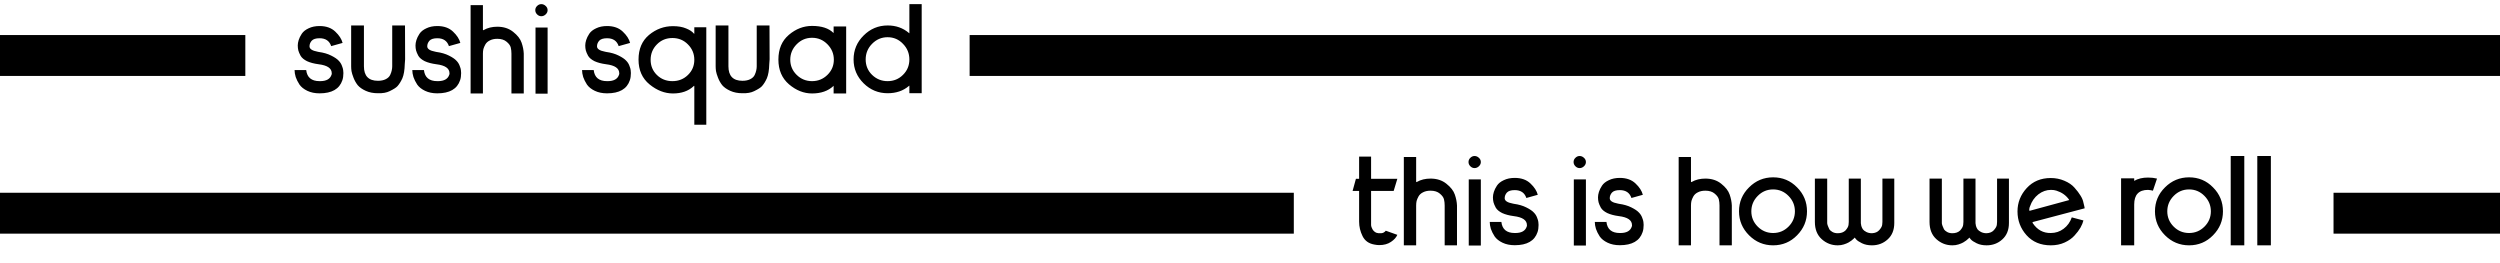
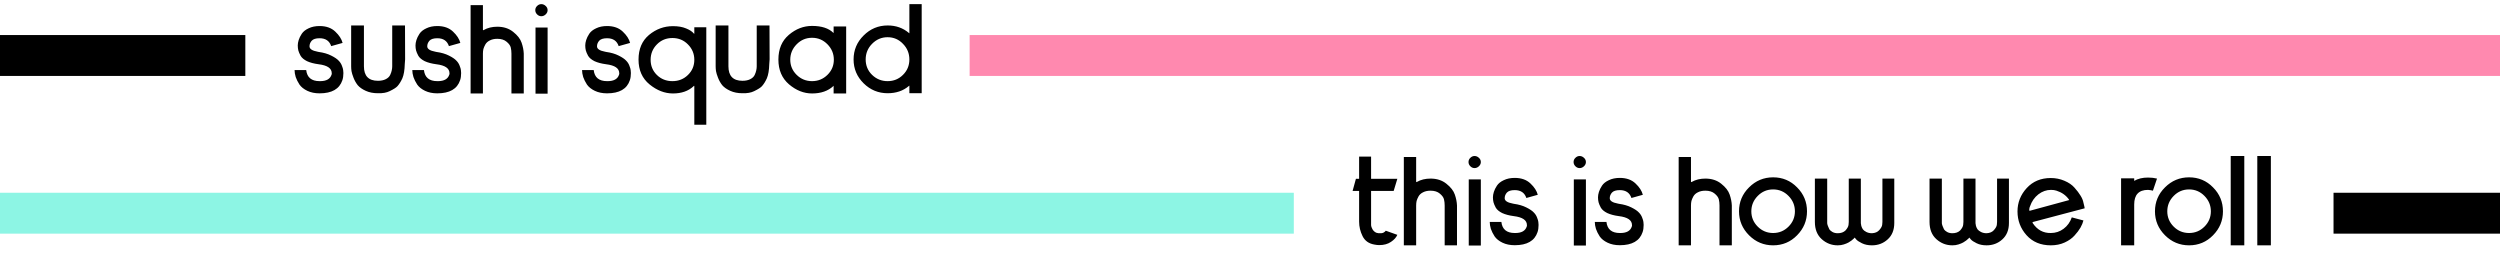
<svg xmlns="http://www.w3.org/2000/svg" width="428" height="45" viewBox="0 0 428 45" fill="none">
-   <path d="M0 36.5H221.5" stroke="black" stroke-width="7" />
-   <path d="M166 9.5L428 9.5" stroke="black" stroke-width="7" />
+   <path d="M0 36.5H221.5" stroke="#81F4E1" stroke-opacity="0.9" stroke-width="7" />
+   <path d="M166 9.5L428 9.5" stroke="#FF89AF" stroke-width="7" />
  <path d="M399.5 36.5L428 36.5" stroke="black" stroke-width="7" />
  <path d="M0 9.5H42" stroke="black" stroke-width="7" />
  <path d="M232.68 37.957V26.805H234.73V38.562C234.73 38.719 234.809 38.947 234.965 39.246C235.134 39.533 235.362 39.734 235.648 39.852C235.831 39.917 236.085 39.943 236.41 39.93C236.736 39.93 237.016 39.786 237.25 39.5L239.223 40.203C239.04 40.646 238.676 41.05 238.129 41.414C237.595 41.779 236.931 41.961 236.137 41.961C235.85 41.961 235.557 41.928 235.258 41.863C234.32 41.694 233.656 41.212 233.266 40.418C232.875 39.624 232.68 38.803 232.68 37.957ZM234.73 32.684V30.613H239.223L238.598 32.684H234.73ZM231.566 32.684L232.133 30.613H232.68V32.684H231.566ZM240.336 42V26.883H242.445V31.062C242.445 31.18 242.491 31.206 242.582 31.141C243.246 30.763 244.021 30.574 244.906 30.574C245.987 30.574 246.892 30.867 247.621 31.453C248.363 32.039 248.845 32.658 249.066 33.309C249.288 33.947 249.411 34.572 249.438 35.184V42H247.328V35.184C247.328 34.806 247.289 34.454 247.211 34.129C247.133 33.803 246.898 33.478 246.508 33.152C246.117 32.814 245.583 32.645 244.906 32.645C244.411 32.645 243.988 32.736 243.637 32.918C243.285 33.087 243.025 33.322 242.855 33.621C242.699 33.908 242.589 34.168 242.523 34.402C242.471 34.637 242.445 34.897 242.445 35.184V42H240.336ZM253.188 27.02C253.409 27.215 253.52 27.456 253.52 27.742C253.52 28.016 253.409 28.256 253.188 28.465C252.966 28.673 252.719 28.777 252.445 28.777C252.172 28.777 251.931 28.673 251.723 28.465C251.514 28.256 251.41 28.016 251.41 27.742C251.41 27.456 251.514 27.215 251.723 27.02C251.931 26.811 252.172 26.707 252.445 26.707C252.719 26.707 252.966 26.811 253.188 27.02ZM253.52 30.711V42.039H251.449V30.711H253.52ZM259.32 30.457C260.453 30.457 261.352 30.776 262.016 31.414C262.68 32.039 263.096 32.684 263.266 33.348L261.312 33.895C261.013 32.996 260.349 32.547 259.32 32.547C258.682 32.547 258.233 32.69 257.973 32.977C257.725 33.263 257.602 33.582 257.602 33.934C257.602 34.376 258.064 34.682 258.988 34.852L259.164 34.891C260.01 35.008 260.727 35.216 261.312 35.516C261.911 35.815 262.335 36.102 262.582 36.375C262.842 36.635 263.031 36.928 263.148 37.254C263.279 37.579 263.35 37.827 263.363 37.996C263.389 38.152 263.402 38.322 263.402 38.504C263.402 38.986 263.344 39.396 263.227 39.734C262.732 41.232 261.43 41.98 259.32 41.98C258.526 41.98 257.829 41.837 257.23 41.551C256.632 41.264 256.182 40.906 255.883 40.477C255.596 40.034 255.382 39.604 255.238 39.188C255.108 38.758 255.043 38.361 255.043 37.996H257.035C257.178 39.259 257.94 39.891 259.32 39.891H259.477C260.505 39.878 261.137 39.513 261.371 38.797C261.397 38.732 261.41 38.686 261.41 38.66V38.543C261.41 37.697 260.661 37.182 259.164 37C258.37 36.896 257.706 36.72 257.172 36.473C256.651 36.212 256.286 35.906 256.078 35.555C255.883 35.19 255.753 34.884 255.688 34.637C255.622 34.376 255.59 34.09 255.59 33.777C255.59 33.504 255.642 33.198 255.746 32.859C255.85 32.521 256.026 32.163 256.273 31.785C256.521 31.408 256.911 31.095 257.445 30.848C257.979 30.587 258.604 30.457 259.32 30.457ZM271.176 27.02C271.397 27.215 271.508 27.456 271.508 27.742C271.508 28.016 271.397 28.256 271.176 28.465C270.954 28.673 270.707 28.777 270.434 28.777C270.16 28.777 269.919 28.673 269.711 28.465C269.503 28.256 269.398 28.016 269.398 27.742C269.398 27.456 269.503 27.215 269.711 27.02C269.919 26.811 270.16 26.707 270.434 26.707C270.707 26.707 270.954 26.811 271.176 27.02ZM271.508 30.711V42.039H269.438V30.711H271.508ZM277.309 30.457C278.441 30.457 279.34 30.776 280.004 31.414C280.668 32.039 281.085 32.684 281.254 33.348L279.301 33.895C279.001 32.996 278.337 32.547 277.309 32.547C276.671 32.547 276.221 32.69 275.961 32.977C275.714 33.263 275.59 33.582 275.59 33.934C275.59 34.376 276.052 34.682 276.977 34.852L277.152 34.891C277.999 35.008 278.715 35.216 279.301 35.516C279.9 35.815 280.323 36.102 280.57 36.375C280.831 36.635 281.02 36.928 281.137 37.254C281.267 37.579 281.339 37.827 281.352 37.996C281.378 38.152 281.391 38.322 281.391 38.504C281.391 38.986 281.332 39.396 281.215 39.734C280.72 41.232 279.418 41.98 277.309 41.98C276.514 41.98 275.818 41.837 275.219 41.551C274.62 41.264 274.171 40.906 273.871 40.477C273.585 40.034 273.37 39.604 273.227 39.188C273.096 38.758 273.031 38.361 273.031 37.996H275.023C275.167 39.259 275.928 39.891 277.309 39.891H277.465C278.493 39.878 279.125 39.513 279.359 38.797C279.385 38.732 279.398 38.686 279.398 38.66V38.543C279.398 37.697 278.65 37.182 277.152 37C276.358 36.896 275.694 36.72 275.16 36.473C274.639 36.212 274.275 35.906 274.066 35.555C273.871 35.19 273.741 34.884 273.676 34.637C273.611 34.376 273.578 34.09 273.578 33.777C273.578 33.504 273.63 33.198 273.734 32.859C273.839 32.521 274.014 32.163 274.262 31.785C274.509 31.408 274.9 31.095 275.434 30.848C275.967 30.587 276.592 30.457 277.309 30.457ZM287.387 42V26.883H289.496V31.062C289.496 31.18 289.542 31.206 289.633 31.141C290.297 30.763 291.072 30.574 291.957 30.574C293.038 30.574 293.943 30.867 294.672 31.453C295.414 32.039 295.896 32.658 296.117 33.309C296.339 33.947 296.462 34.572 296.488 35.184V42H294.379V35.184C294.379 34.806 294.34 34.454 294.262 34.129C294.184 33.803 293.949 33.478 293.559 33.152C293.168 32.814 292.634 32.645 291.957 32.645C291.462 32.645 291.039 32.736 290.688 32.918C290.336 33.087 290.076 33.322 289.906 33.621C289.75 33.908 289.639 34.168 289.574 34.402C289.522 34.637 289.496 34.897 289.496 35.184V42H287.387ZM307.66 32.078C308.793 33.211 309.359 34.578 309.359 36.18C309.359 37.768 308.793 39.135 307.66 40.281C306.54 41.427 305.173 42 303.559 42C301.957 42 300.583 41.427 299.438 40.281C298.292 39.135 297.719 37.768 297.719 36.18C297.719 34.578 298.292 33.211 299.438 32.078C300.583 30.932 301.957 30.359 303.559 30.359C305.173 30.359 306.54 30.932 307.66 32.078ZM300.922 38.797C301.651 39.526 302.53 39.891 303.559 39.891C304.587 39.891 305.466 39.526 306.195 38.797C306.924 38.068 307.289 37.195 307.289 36.18C307.289 35.164 306.924 34.285 306.195 33.543C305.466 32.801 304.587 32.43 303.559 32.43C302.53 32.43 301.651 32.801 300.922 33.543C300.193 34.285 299.828 35.164 299.828 36.18C299.828 37.195 300.193 38.068 300.922 38.797ZM312.816 30.574V37.996V38.211C312.816 38.302 312.855 38.458 312.934 38.68C313.012 38.901 313.096 39.096 313.188 39.266C313.292 39.422 313.467 39.572 313.715 39.715C313.975 39.858 314.275 39.93 314.613 39.93C315.173 39.93 315.616 39.773 315.941 39.461C316.267 39.096 316.443 38.771 316.469 38.484L316.508 37.996V30.574H318.578V37.996V38.211C318.578 38.302 318.604 38.458 318.656 38.68C318.721 38.901 318.812 39.096 318.93 39.266C319.047 39.422 319.242 39.572 319.516 39.715C319.802 39.858 320.121 39.93 320.473 39.93C321.02 39.904 321.436 39.728 321.723 39.402C322.035 39.051 322.204 38.745 322.23 38.484L322.27 37.996V30.574H324.301V37.996V38.172C324.301 39.37 323.923 40.307 323.168 40.984C322.426 41.661 321.527 42 320.473 42C319.822 42 319.255 41.883 318.773 41.648C318.292 41.414 317.96 41.193 317.777 40.984L317.523 40.672L317.387 40.828C317.243 40.958 317.107 41.075 316.977 41.18C316.846 41.284 316.677 41.395 316.469 41.512C316.26 41.629 315.993 41.74 315.668 41.844C315.355 41.948 315.004 42 314.613 42C313.572 42 312.66 41.648 311.879 40.945C311.098 40.242 310.707 39.259 310.707 37.996V30.574H312.816ZM332.445 30.574V37.996V38.211C332.445 38.302 332.484 38.458 332.562 38.68C332.641 38.901 332.725 39.096 332.816 39.266C332.921 39.422 333.096 39.572 333.344 39.715C333.604 39.858 333.904 39.93 334.242 39.93C334.802 39.93 335.245 39.773 335.57 39.461C335.896 39.096 336.072 38.771 336.098 38.484L336.137 37.996V30.574H338.207V37.996V38.211C338.207 38.302 338.233 38.458 338.285 38.68C338.35 38.901 338.441 39.096 338.559 39.266C338.676 39.422 338.871 39.572 339.145 39.715C339.431 39.858 339.75 39.93 340.102 39.93C340.648 39.904 341.065 39.728 341.352 39.402C341.664 39.051 341.833 38.745 341.859 38.484L341.898 37.996V30.574H343.93V37.996V38.172C343.93 39.37 343.552 40.307 342.797 40.984C342.055 41.661 341.156 42 340.102 42C339.451 42 338.884 41.883 338.402 41.648C337.921 41.414 337.589 41.193 337.406 40.984L337.152 40.672L337.016 40.828C336.872 40.958 336.736 41.075 336.605 41.18C336.475 41.284 336.306 41.395 336.098 41.512C335.889 41.629 335.622 41.74 335.297 41.844C334.984 41.948 334.633 42 334.242 42C333.201 42 332.289 41.648 331.508 40.945C330.727 40.242 330.336 39.259 330.336 37.996V30.574H332.445ZM354.691 37.215L356.684 37.742C356.592 38.12 356.423 38.53 356.176 38.973C355.928 39.402 355.59 39.852 355.16 40.32C354.743 40.789 354.184 41.186 353.48 41.512C352.777 41.837 351.983 42 351.098 42C349.366 42 347.979 41.421 346.938 40.262C345.909 39.103 345.395 37.749 345.395 36.199C345.395 34.676 345.922 33.341 346.977 32.195C348.031 31.049 349.405 30.477 351.098 30.477C351.918 30.477 352.693 30.633 353.422 30.945C354.164 31.258 354.743 31.655 355.16 32.137C355.59 32.618 355.935 33.074 356.195 33.504C356.456 33.921 356.618 34.318 356.684 34.695C356.827 35.255 356.898 35.581 356.898 35.672H356.859L348.07 37.996C347.953 38.035 347.934 38.107 348.012 38.211C348.78 39.357 349.809 39.917 351.098 39.891C351.918 39.891 352.647 39.65 353.285 39.168C353.936 38.686 354.405 38.035 354.691 37.215ZM347.543 35.32L347.465 35.516C347.452 35.568 347.439 35.633 347.426 35.711C347.413 35.776 347.406 35.835 347.406 35.887C347.406 35.978 347.413 36.036 347.426 36.062C347.439 36.102 347.491 36.102 347.582 36.062L354.184 34.266H354.223C354.249 34.266 354.236 34.22 354.184 34.129C353.676 33.426 352.973 32.931 352.074 32.645C351.801 32.553 351.488 32.508 351.137 32.508C350.355 32.508 349.633 32.762 348.969 33.27C348.305 33.79 347.829 34.474 347.543 35.32ZM363.129 42V35.008V30.535H365.375V30.965C366.013 30.587 366.801 30.398 367.738 30.398C368.298 30.398 368.812 30.457 369.281 30.574L368.578 32.645C368.344 32.579 368.064 32.534 367.738 32.508C366.163 32.508 365.375 33.341 365.375 35.008V42H363.129ZM378.871 32.078C380.004 33.211 380.57 34.578 380.57 36.18C380.57 37.768 380.004 39.135 378.871 40.281C377.751 41.427 376.384 42 374.77 42C373.168 42 371.794 41.427 370.648 40.281C369.503 39.135 368.93 37.768 368.93 36.18C368.93 34.578 369.503 33.211 370.648 32.078C371.794 30.932 373.168 30.359 374.77 30.359C376.384 30.359 377.751 30.932 378.871 32.078ZM372.133 38.797C372.862 39.526 373.741 39.891 374.77 39.891C375.798 39.891 376.677 39.526 377.406 38.797C378.135 38.068 378.5 37.195 378.5 36.18C378.5 35.164 378.135 34.285 377.406 33.543C376.677 32.801 375.798 32.43 374.77 32.43C373.741 32.43 372.862 32.801 372.133 33.543C371.404 34.285 371.039 35.164 371.039 36.18C371.039 37.195 371.404 38.068 372.133 38.797ZM384.223 26.707V42H381.898V26.707H384.223ZM388.773 26.707V42H386.449V26.707H388.773Z" fill="black" />
  <path d="M54.707 4.457C55.84 4.457 56.738 4.776 57.402 5.414C58.066 6.039 58.483 6.684 58.652 7.348L56.699 7.895C56.4 6.996 55.736 6.547 54.707 6.547C54.069 6.547 53.62 6.69 53.359 6.977C53.112 7.263 52.988 7.582 52.988 7.934C52.988 8.376 53.45 8.682 54.375 8.852L54.551 8.891C55.397 9.008 56.113 9.216 56.699 9.516C57.298 9.815 57.721 10.102 57.969 10.375C58.229 10.635 58.418 10.928 58.535 11.254C58.665 11.579 58.737 11.827 58.75 11.996C58.776 12.152 58.789 12.322 58.789 12.504C58.789 12.986 58.73 13.396 58.613 13.734C58.118 15.232 56.816 15.98 54.707 15.98C53.913 15.98 53.216 15.837 52.617 15.551C52.018 15.264 51.569 14.906 51.27 14.477C50.983 14.034 50.768 13.604 50.625 13.188C50.495 12.758 50.43 12.361 50.43 11.996H52.422C52.565 13.259 53.327 13.891 54.707 13.891H54.863C55.892 13.878 56.523 13.513 56.758 12.797C56.784 12.732 56.797 12.686 56.797 12.66V12.543C56.797 11.697 56.048 11.182 54.551 11C53.757 10.896 53.092 10.72 52.559 10.473C52.038 10.212 51.673 9.906 51.465 9.555C51.27 9.19 51.139 8.884 51.074 8.637C51.009 8.376 50.977 8.09 50.977 7.777C50.977 7.504 51.029 7.198 51.133 6.859C51.237 6.521 51.413 6.163 51.66 5.785C51.908 5.408 52.298 5.095 52.832 4.848C53.366 4.587 53.991 4.457 54.707 4.457ZM60.117 11.352V4.359H62.305V11.352C62.305 13.005 63.105 13.832 64.707 13.832C65.228 13.832 65.671 13.741 66.035 13.559C66.4 13.376 66.654 13.135 66.797 12.836C66.94 12.523 67.031 12.257 67.07 12.035C67.122 11.801 67.148 11.573 67.148 11.352V4.359H69.336L69.356 10.16C69.342 10.382 69.323 10.648 69.297 10.961C69.271 12.003 69.134 12.816 68.887 13.402C68.639 13.949 68.359 14.398 68.047 14.75C67.826 14.997 67.376 15.284 66.699 15.609C66.178 15.87 65.508 15.987 64.688 15.961C63.906 15.961 63.216 15.824 62.617 15.551C62.018 15.277 61.562 14.958 61.25 14.594C60.95 14.216 60.71 13.793 60.527 13.324C60.345 12.855 60.228 12.471 60.176 12.172C60.137 11.872 60.117 11.599 60.117 11.352ZM74.863 4.457C75.996 4.457 76.894 4.776 77.559 5.414C78.223 6.039 78.639 6.684 78.809 7.348L76.856 7.895C76.556 6.996 75.892 6.547 74.863 6.547C74.225 6.547 73.776 6.69 73.516 6.977C73.268 7.263 73.144 7.582 73.144 7.934C73.144 8.376 73.607 8.682 74.531 8.852L74.707 8.891C75.553 9.008 76.269 9.216 76.856 9.516C77.454 9.815 77.878 10.102 78.125 10.375C78.385 10.635 78.574 10.928 78.691 11.254C78.822 11.579 78.893 11.827 78.906 11.996C78.932 12.152 78.945 12.322 78.945 12.504C78.945 12.986 78.887 13.396 78.769 13.734C78.275 15.232 76.973 15.98 74.863 15.98C74.069 15.98 73.372 15.837 72.773 15.551C72.174 15.264 71.725 14.906 71.426 14.477C71.139 14.034 70.924 13.604 70.781 13.188C70.651 12.758 70.586 12.361 70.586 11.996H72.578C72.721 13.259 73.483 13.891 74.863 13.891H75.019C76.048 13.878 76.68 13.513 76.914 12.797C76.94 12.732 76.953 12.686 76.953 12.66V12.543C76.953 11.697 76.204 11.182 74.707 11C73.913 10.896 73.249 10.72 72.715 10.473C72.194 10.212 71.829 9.906 71.621 9.555C71.426 9.19 71.296 8.884 71.231 8.637C71.165 8.376 71.133 8.09 71.133 7.777C71.133 7.504 71.185 7.198 71.289 6.859C71.393 6.521 71.569 6.163 71.816 5.785C72.064 5.408 72.454 5.095 72.988 4.848C73.522 4.587 74.147 4.457 74.863 4.457ZM80.566 16V0.883H82.676V5.062C82.676 5.18 82.721 5.206 82.812 5.141C83.477 4.763 84.251 4.574 85.137 4.574C86.217 4.574 87.122 4.867 87.852 5.453C88.594 6.039 89.076 6.658 89.297 7.309C89.518 7.947 89.642 8.572 89.668 9.184V16H87.559V9.184C87.559 8.806 87.519 8.454 87.441 8.129C87.363 7.803 87.129 7.478 86.738 7.152C86.348 6.814 85.814 6.645 85.137 6.645C84.642 6.645 84.219 6.736 83.867 6.918C83.516 7.087 83.255 7.322 83.086 7.621C82.93 7.908 82.819 8.168 82.754 8.402C82.702 8.637 82.676 8.897 82.676 9.184V16H80.566ZM93.418 1.02C93.639 1.215 93.75 1.456 93.75 1.742C93.75 2.016 93.639 2.257 93.418 2.465C93.197 2.673 92.949 2.777 92.676 2.777C92.402 2.777 92.162 2.673 91.953 2.465C91.745 2.257 91.641 2.016 91.641 1.742C91.641 1.456 91.745 1.215 91.953 1.02C92.162 0.811 92.402 0.707 92.676 0.707C92.949 0.707 93.197 0.811 93.418 1.02ZM93.75 4.711V16.039H91.68V4.711H93.75ZM103.926 4.457C105.059 4.457 105.957 4.776 106.621 5.414C107.285 6.039 107.702 6.684 107.871 7.348L105.918 7.895C105.618 6.996 104.954 6.547 103.926 6.547C103.288 6.547 102.839 6.69 102.578 6.977C102.331 7.263 102.207 7.582 102.207 7.934C102.207 8.376 102.669 8.682 103.594 8.852L103.77 8.891C104.616 9.008 105.332 9.216 105.918 9.516C106.517 9.815 106.94 10.102 107.188 10.375C107.448 10.635 107.637 10.928 107.754 11.254C107.884 11.579 107.956 11.827 107.969 11.996C107.995 12.152 108.008 12.322 108.008 12.504C108.008 12.986 107.949 13.396 107.832 13.734C107.337 15.232 106.035 15.98 103.926 15.98C103.132 15.98 102.435 15.837 101.836 15.551C101.237 15.264 100.788 14.906 100.488 14.477C100.202 14.034 99.987 13.604 99.844 13.188C99.713 12.758 99.648 12.361 99.648 11.996H101.641C101.784 13.259 102.546 13.891 103.926 13.891H104.082C105.111 13.878 105.742 13.513 105.977 12.797C106.003 12.732 106.016 12.686 106.016 12.66V12.543C106.016 11.697 105.267 11.182 103.77 11C102.975 10.896 102.311 10.72 101.777 10.473C101.257 10.212 100.892 9.906 100.684 9.555C100.488 9.19 100.358 8.884 100.293 8.637C100.228 8.376 100.195 8.09 100.195 7.777C100.195 7.504 100.247 7.198 100.352 6.859C100.456 6.521 100.632 6.163 100.879 5.785C101.126 5.408 101.517 5.095 102.051 4.848C102.585 4.587 103.21 4.457 103.926 4.457ZM118.867 4.672H120.918V21.352H118.867V14.809C118.867 14.665 118.822 14.652 118.73 14.77C117.845 15.59 116.673 16 115.215 16C113.809 16 112.474 15.486 111.211 14.457C109.948 13.428 109.316 12.009 109.316 10.199C109.316 8.389 109.915 6.983 111.113 5.98C112.324 4.978 113.691 4.477 115.215 4.477C116.1 4.477 116.849 4.607 117.461 4.867C118.073 5.115 118.509 5.401 118.77 5.727C118.835 5.779 118.867 5.798 118.867 5.785V5.629V4.672ZM112.461 12.836C113.177 13.539 114.062 13.891 115.117 13.891C116.172 13.891 117.057 13.539 117.773 12.836C118.503 12.133 118.867 11.267 118.867 10.238C118.867 9.21 118.503 8.331 117.773 7.602C117.057 6.872 116.172 6.508 115.117 6.508C114.062 6.508 113.177 6.872 112.461 7.602C111.745 8.331 111.387 9.21 111.387 10.238C111.387 11.267 111.745 12.133 112.461 12.836ZM122.52 11.352V4.359H124.707V11.352C124.707 13.005 125.508 13.832 127.109 13.832C127.63 13.832 128.073 13.741 128.438 13.559C128.802 13.376 129.056 13.135 129.199 12.836C129.342 12.523 129.434 12.257 129.473 12.035C129.525 11.801 129.551 11.573 129.551 11.352V4.359H131.738L131.758 10.16C131.745 10.382 131.725 10.648 131.699 10.961C131.673 12.003 131.536 12.816 131.289 13.402C131.042 13.949 130.762 14.398 130.449 14.75C130.228 14.997 129.779 15.284 129.102 15.609C128.581 15.87 127.91 15.987 127.09 15.961C126.309 15.961 125.618 15.824 125.02 15.551C124.421 15.277 123.965 14.958 123.652 14.594C123.353 14.216 123.112 13.793 122.93 13.324C122.747 12.855 122.63 12.471 122.578 12.172C122.539 11.872 122.52 11.599 122.52 11.352ZM144.863 4.535V16H142.715V14.809V14.672L142.676 14.73C141.764 15.577 140.547 16 139.023 16C137.617 16 136.302 15.479 135.078 14.438C133.867 13.396 133.262 11.983 133.262 10.199C133.262 8.389 133.861 6.977 135.059 5.961C136.257 4.945 137.578 4.438 139.023 4.438C140.664 4.438 141.882 4.835 142.676 5.629C142.702 5.655 142.715 5.642 142.715 5.59V4.535H144.863ZM136.387 12.816C137.116 13.533 137.995 13.891 139.023 13.891C140.052 13.891 140.931 13.533 141.66 12.816C142.389 12.1 142.754 11.234 142.754 10.219C142.754 9.203 142.389 8.324 141.66 7.582C140.931 6.84 140.052 6.469 139.023 6.469C137.995 6.469 137.116 6.84 136.387 7.582C135.658 8.324 135.293 9.203 135.293 10.219C135.293 11.234 135.658 12.1 136.387 12.816ZM157.793 0.707V15.961H155.684V14.809V14.652C155.684 14.639 155.651 14.665 155.586 14.73C154.622 15.551 153.418 15.961 151.973 15.961C150.371 15.961 148.997 15.395 147.852 14.262C146.706 13.129 146.133 11.768 146.133 10.18C146.133 8.578 146.706 7.211 147.852 6.078C148.997 4.932 150.371 4.359 151.973 4.359C153.379 4.359 154.583 4.783 155.586 5.629C155.651 5.694 155.684 5.714 155.684 5.688V5.492V0.707H157.793ZM149.297 12.816C150.039 13.533 150.924 13.891 151.953 13.891C152.995 13.891 153.874 13.533 154.59 12.816C155.319 12.1 155.684 11.221 155.684 10.18C155.684 9.138 155.319 8.246 154.59 7.504C153.874 6.749 152.995 6.371 151.953 6.371C150.924 6.371 150.039 6.749 149.297 7.504C148.568 8.246 148.203 9.138 148.203 10.18C148.203 11.221 148.568 12.1 149.297 12.816Z" fill="black" />
</svg>
